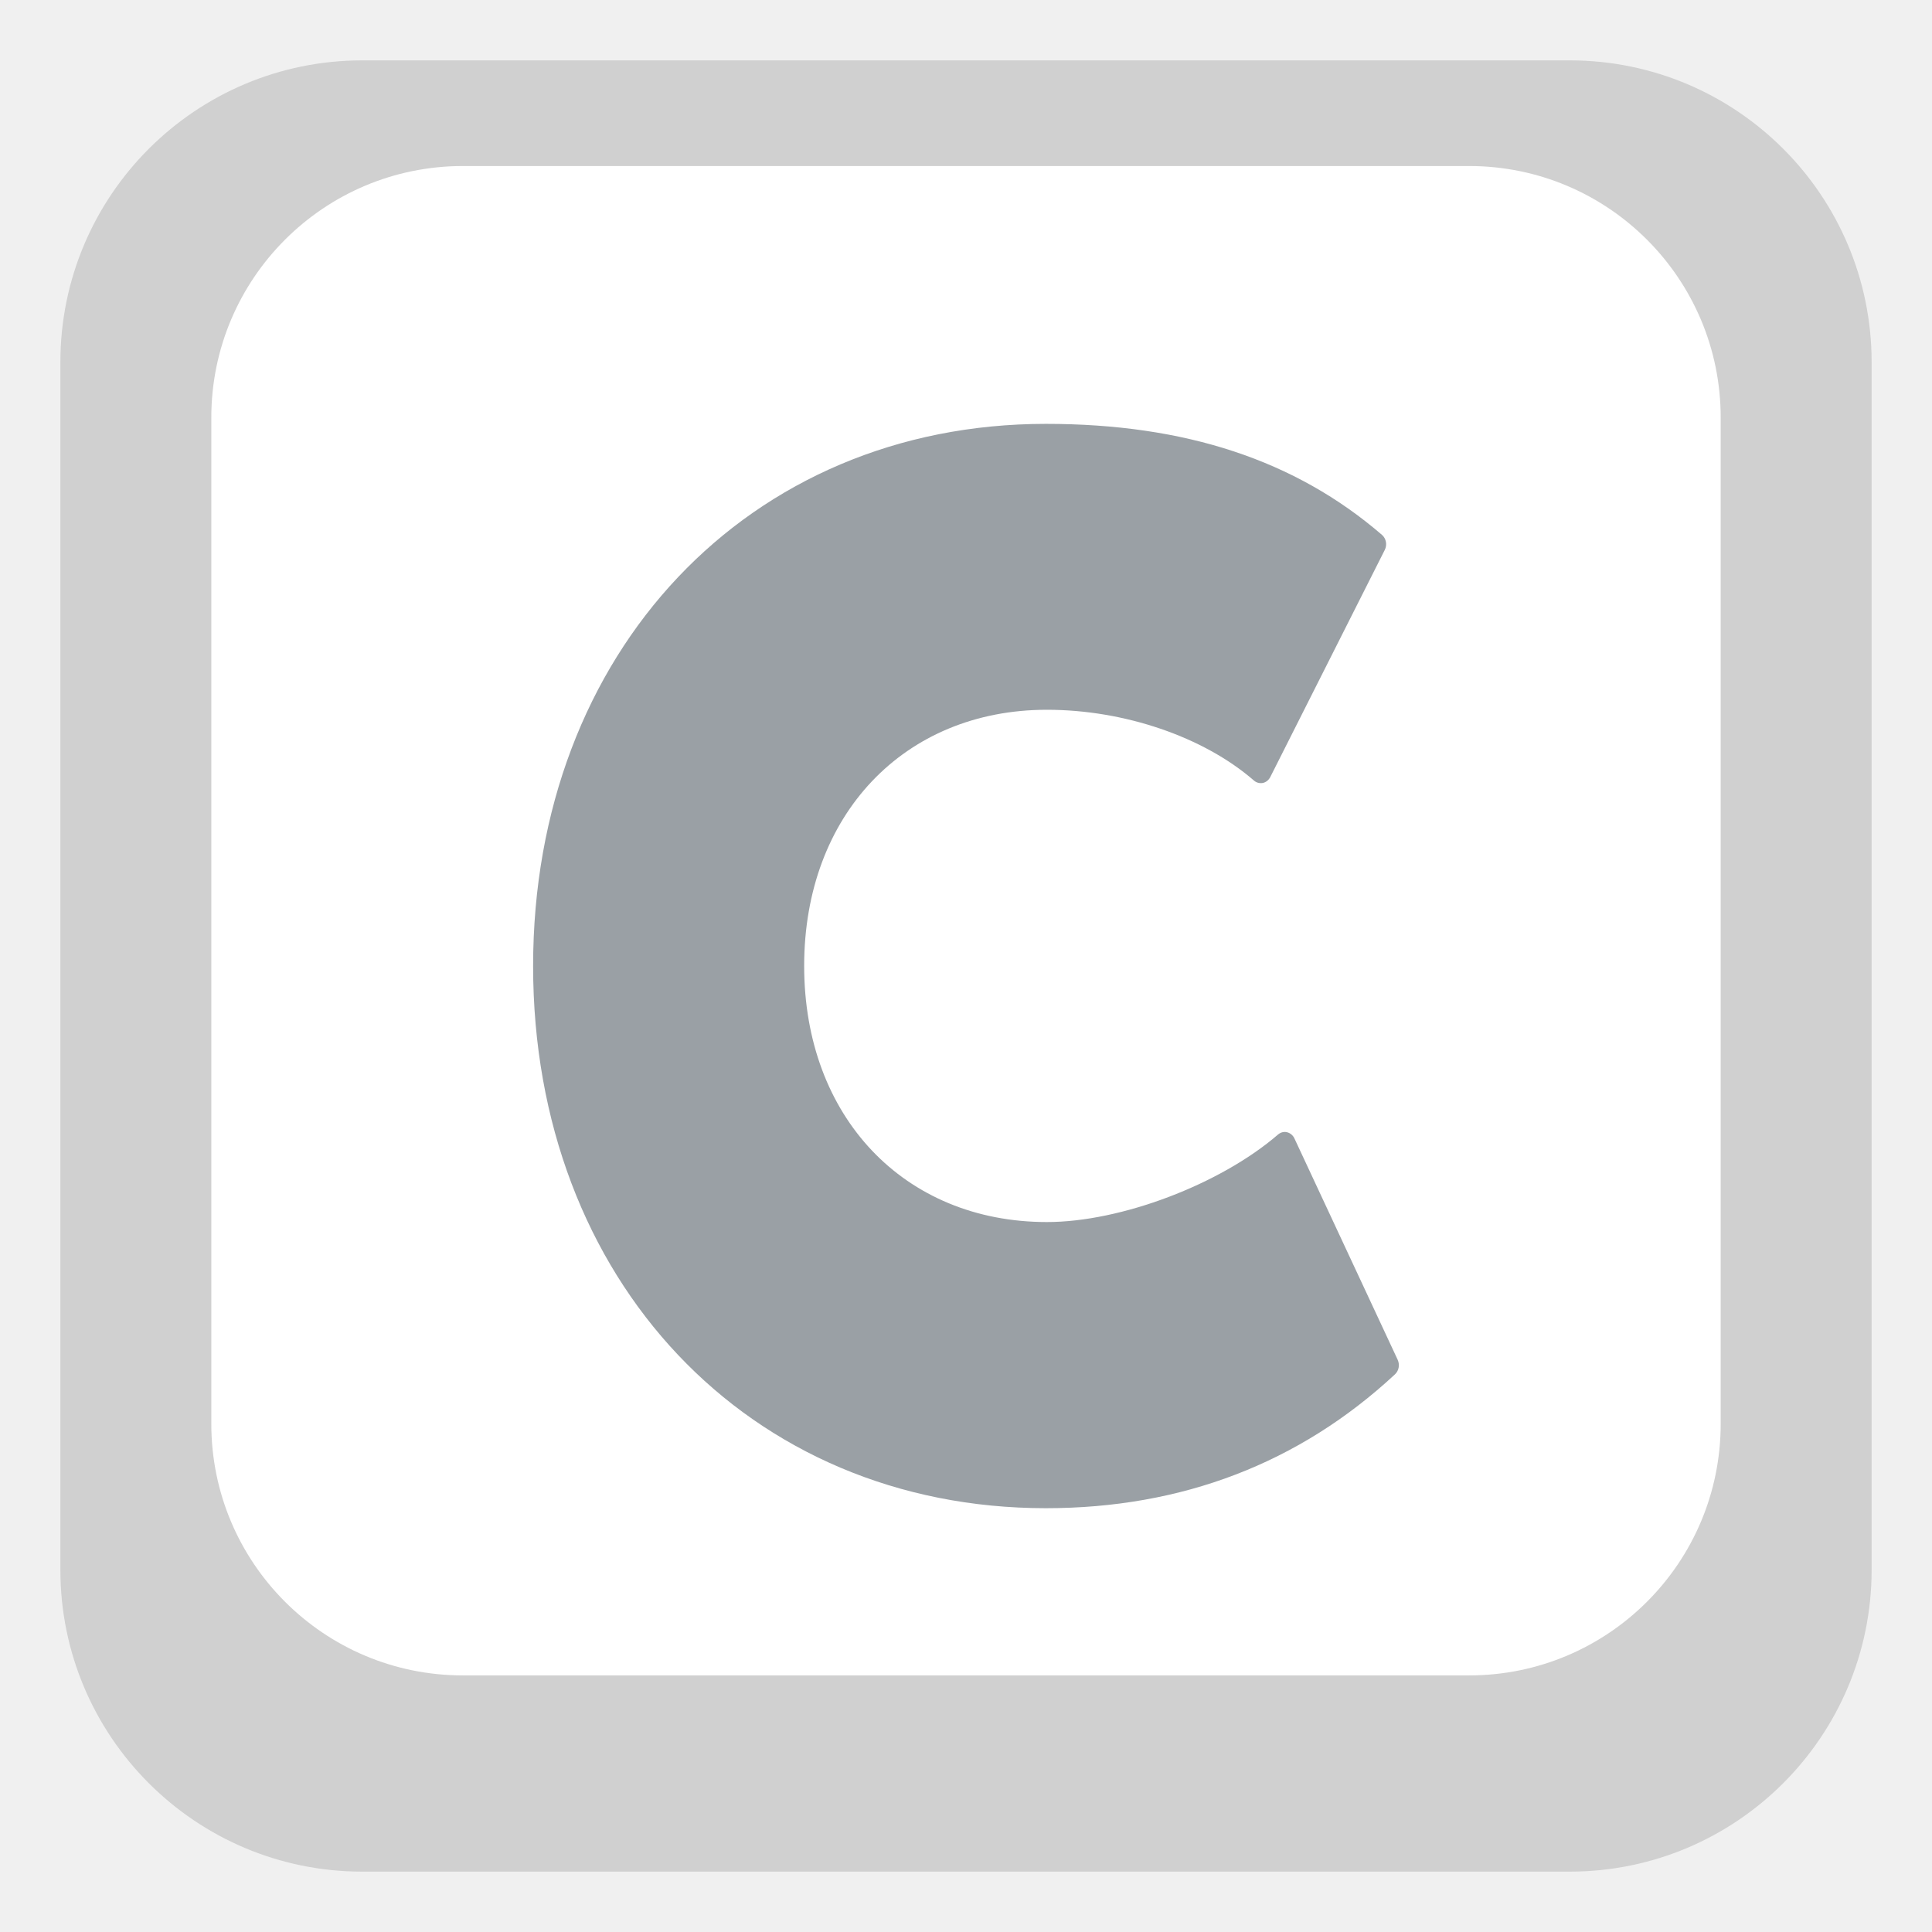
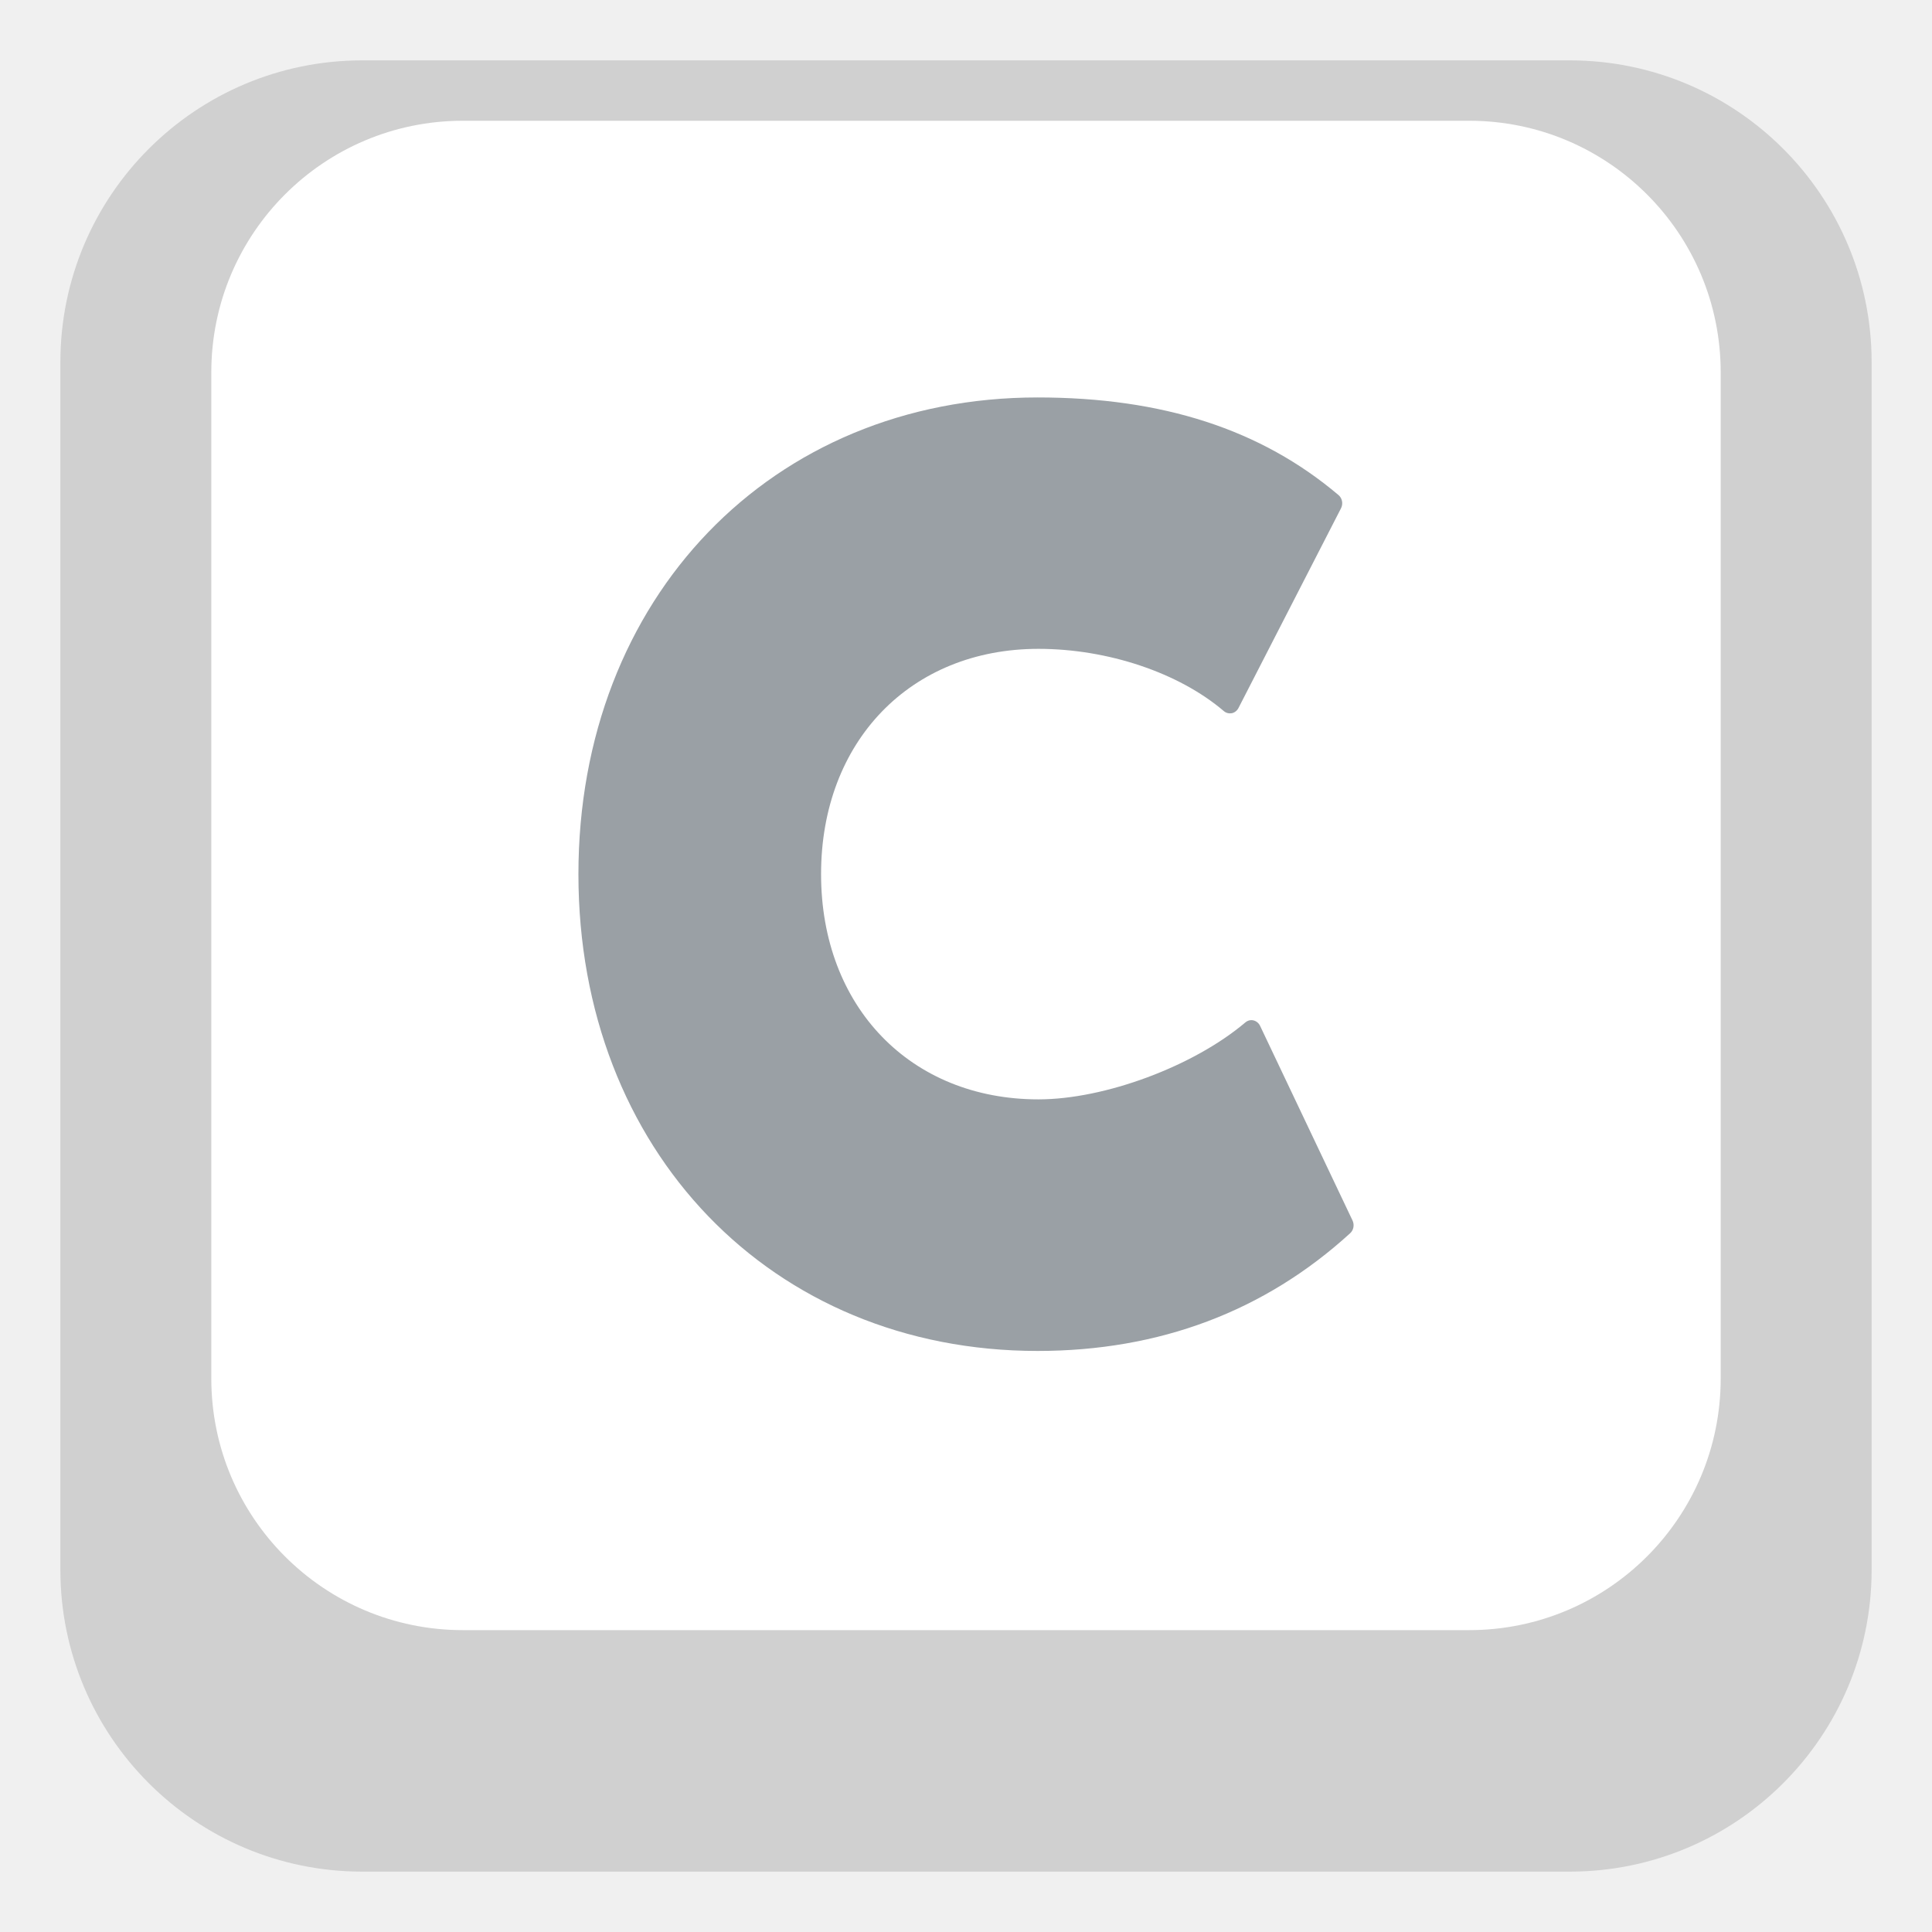
<svg xmlns="http://www.w3.org/2000/svg" width="64" height="64">
  <g>
-     <rect fill="none" id="canvas_background" height="66" width="66" y="-1" x="-1" />
+     <rect x="-1" y="-1" width="12.667" height="12.667" id="canvas_background" fill="none" />
  </g>
  <g>
-     <path id="svg_1" d="m62,52c0,5.523 -4.478,10 -10,10l-40,0c-5.522,0 -10,-4.477 -10,-10l0,-40c0,-5.523 4.478,-10 10,-10l40,0c5.522,0 10,4.477 10,10l0,40" fill="#d0d0d0" />
-     <path id="svg_2" d="m57,47.166c0,4.604 -3.731,8.334 -8.333,8.334l-33.334,0c-4.602,0 -8.333,-3.73 -8.333,-8.334l0,-33.332c0,-4.604 3.731,-8.334 8.333,-8.334l33.334,0c4.602,0 8.333,3.73 8.333,8.334l0,33.332z" fill="#fff" />
-     <path id="svg_4" d="m46.301,45.046l-3.42,-7.331c-0.048,-0.106 -0.139,-0.181 -0.245,-0.208c-0.106,-0.026 -0.215,0.003 -0.3,0.076c-1.914,1.652 -5.204,2.899 -7.655,2.899c-4.735,0 -8.042,-3.489 -8.042,-8.485s3.308,-8.485 8.042,-8.485c2.563,0 5.192,0.897 6.858,2.345c0.082,0.073 0.194,0.099 0.297,0.079c0.103,-0.023 0.194,-0.096 0.245,-0.198l3.792,-7.522c0.085,-0.168 0.045,-0.379 -0.094,-0.498c-2.869,-2.473 -6.51,-3.677 -11.132,-3.677c-9.845,0 -16.987,7.555 -16.987,17.96c0,10.408 7.143,17.96 16.987,17.96c4.504,0 8.397,-1.491 11.565,-4.436c0.127,-0.119 0.164,-0.317 0.088,-0.478z" fill="#9aa0a5" />
+     <path fill="#d0d0d0" d="m62,52c0,5.523 -4.478,10 -10,10l-40,0c-5.522,0 -10,-4.477 -10,-10l0,-40c0,-5.523 4.478,-10 10,-10l40,0c5.522,0 10,4.477 10,10l0,40" id="svg_1" />
+     <path fill="#fff" d="m57,45.666c0,4.604 -3.731,8.334 -8.333,8.334l-33.334,0c-4.602,0 -8.333,-3.73 -8.333,-8.334l0,-33.332c0,-4.604 3.731,-8.334 8.333,-8.334l33.334,0c4.602,0 8.333,3.73 8.333,8.334l0,33.332z" id="svg_2" />
+     <path stroke="null" fill="#9aa0a5" d="m44.805,40.432l-3.062,-6.447c-0.043,-0.093 -0.125,-0.16 -0.22,-0.183c-0.095,-0.023 -0.193,0.003 -0.269,0.067c-1.714,1.453 -4.66,2.549 -6.854,2.549c-4.239,0 -7.201,-3.068 -7.201,-7.462s2.962,-7.462 7.201,-7.462c2.295,0 4.649,0.789 6.141,2.062c0.073,0.064 0.174,0.087 0.266,0.07c0.092,-0.02 0.174,-0.084 0.22,-0.174l3.396,-6.615c0.076,-0.148 0.041,-0.334 -0.084,-0.438c-2.569,-2.175 -5.829,-3.233 -9.968,-3.233c-8.815,0 -15.21,6.644 -15.21,15.793c0,9.152 6.396,15.793 15.21,15.793c4.033,0 7.518,-1.311 10.355,-3.9c0.114,-0.104 0.146,-0.278 0.079,-0.42l0,0z" id="svg_4" />
  </g>
</svg>
